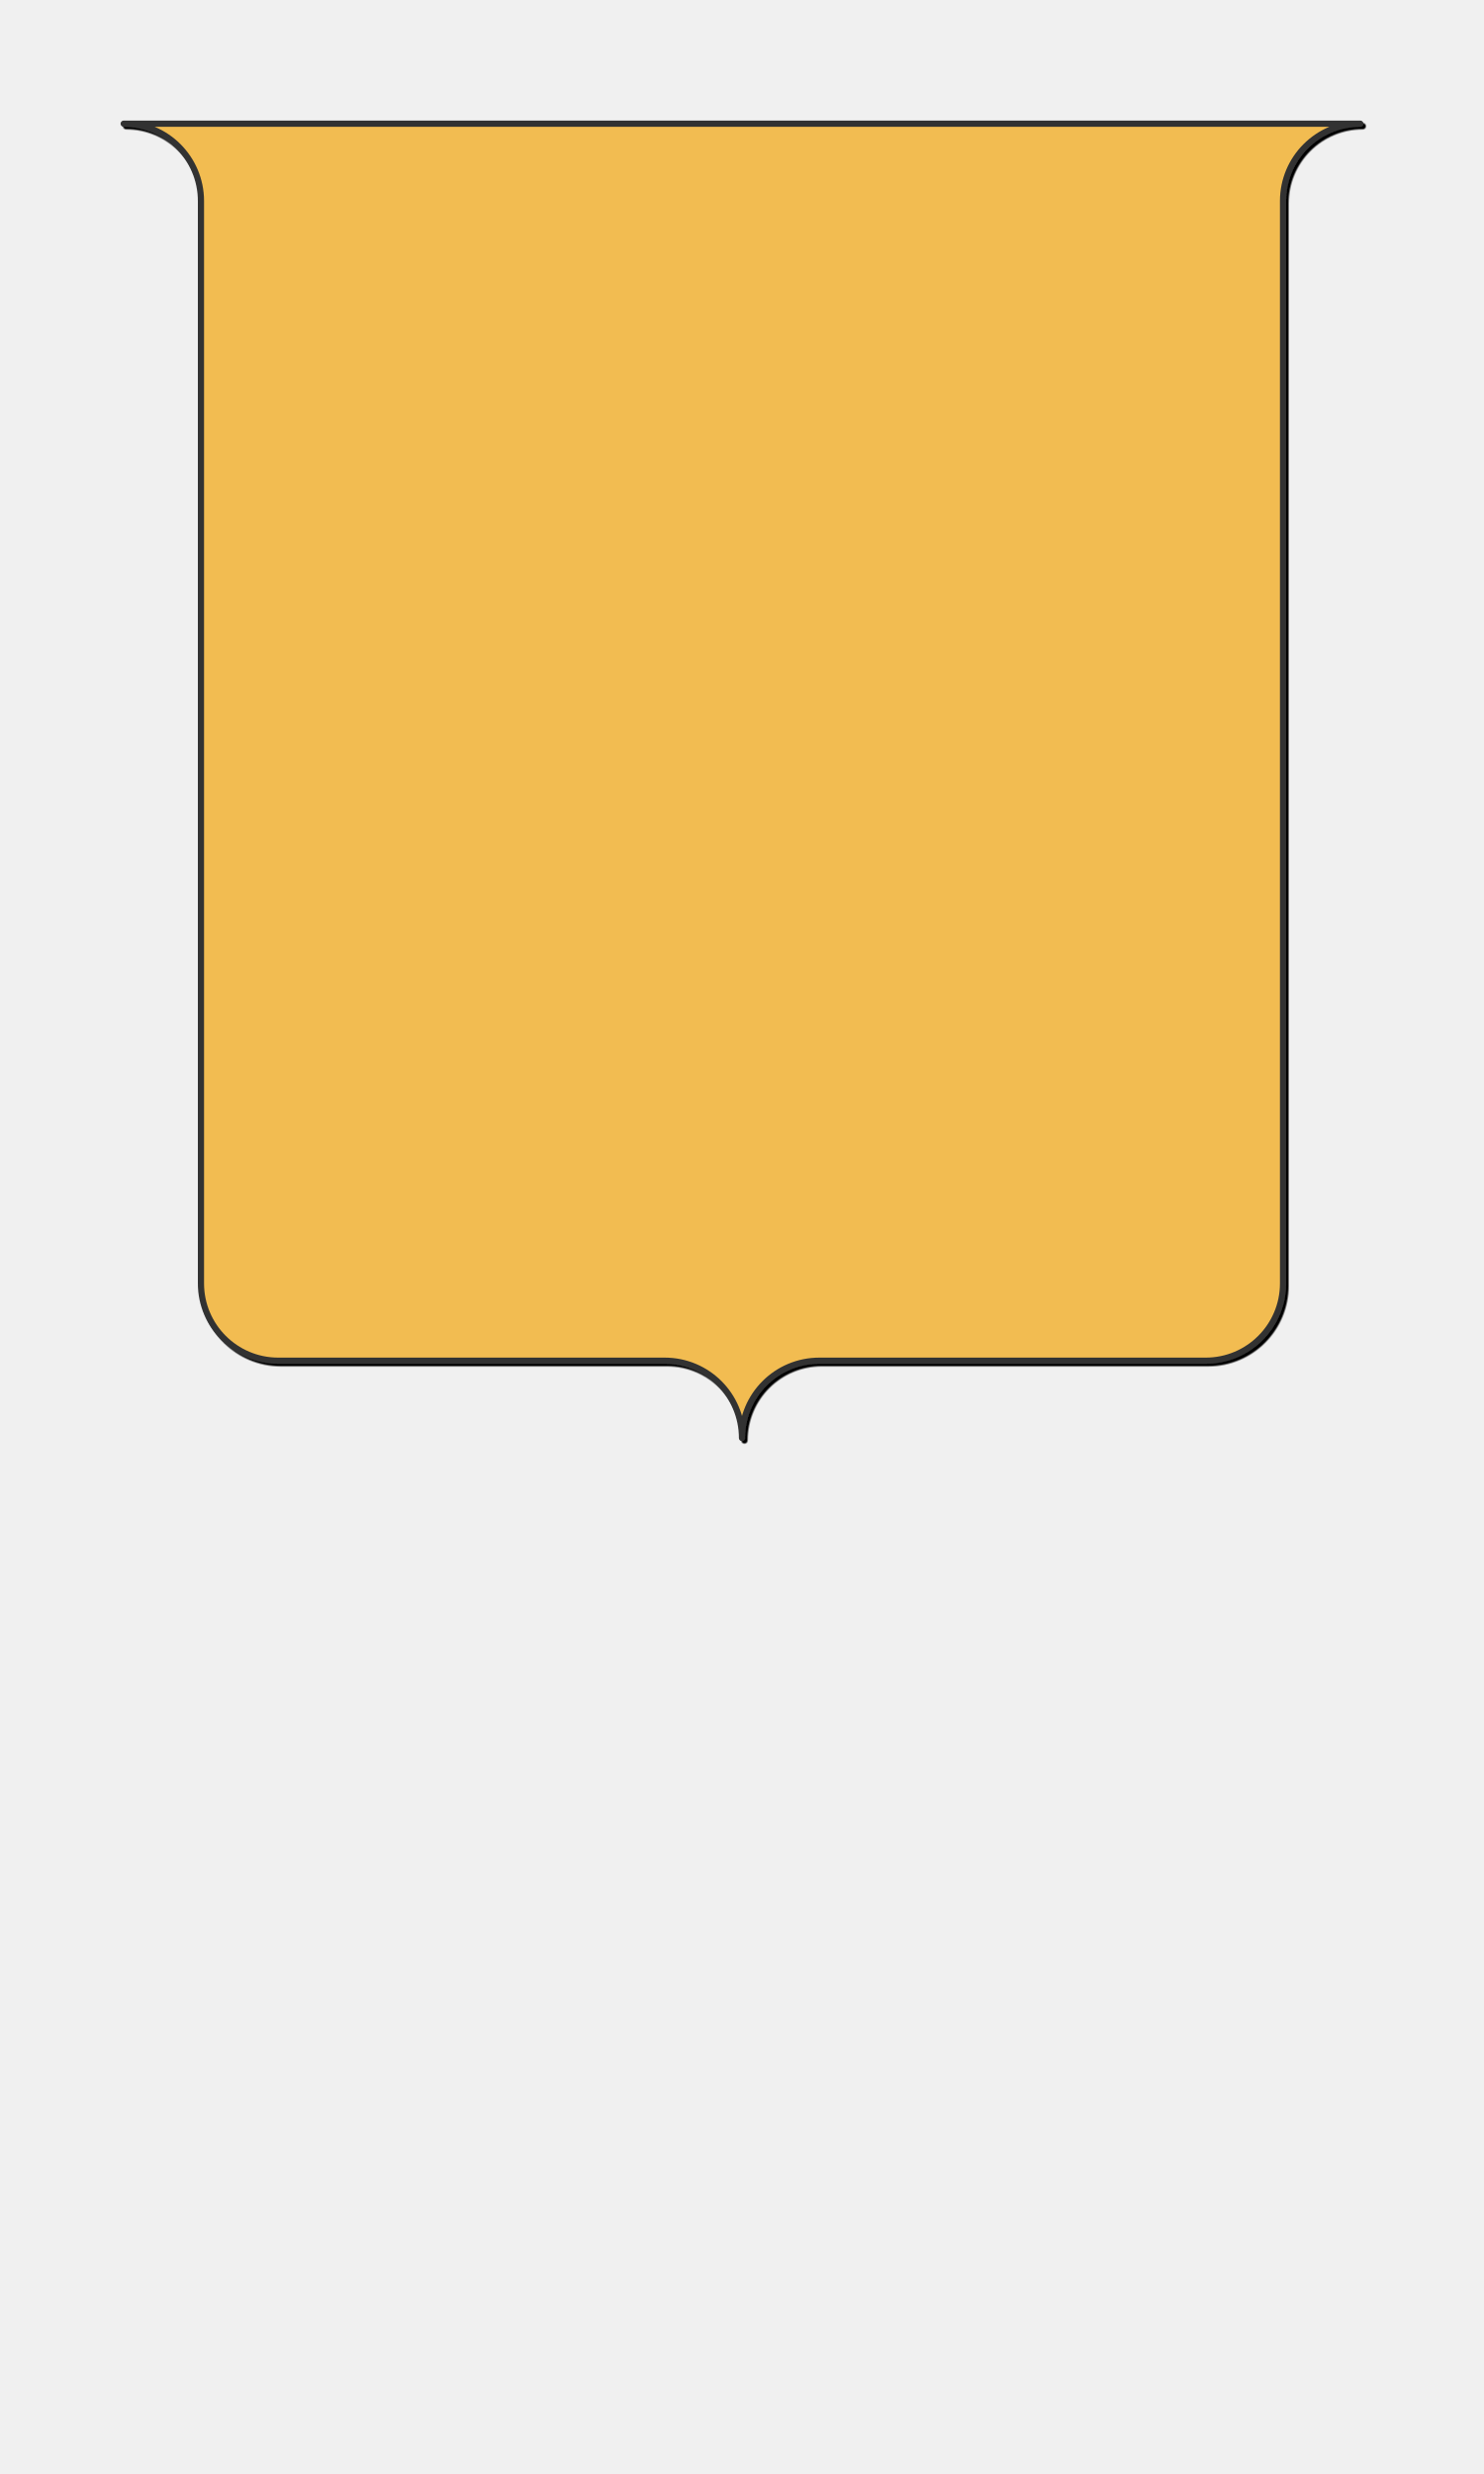
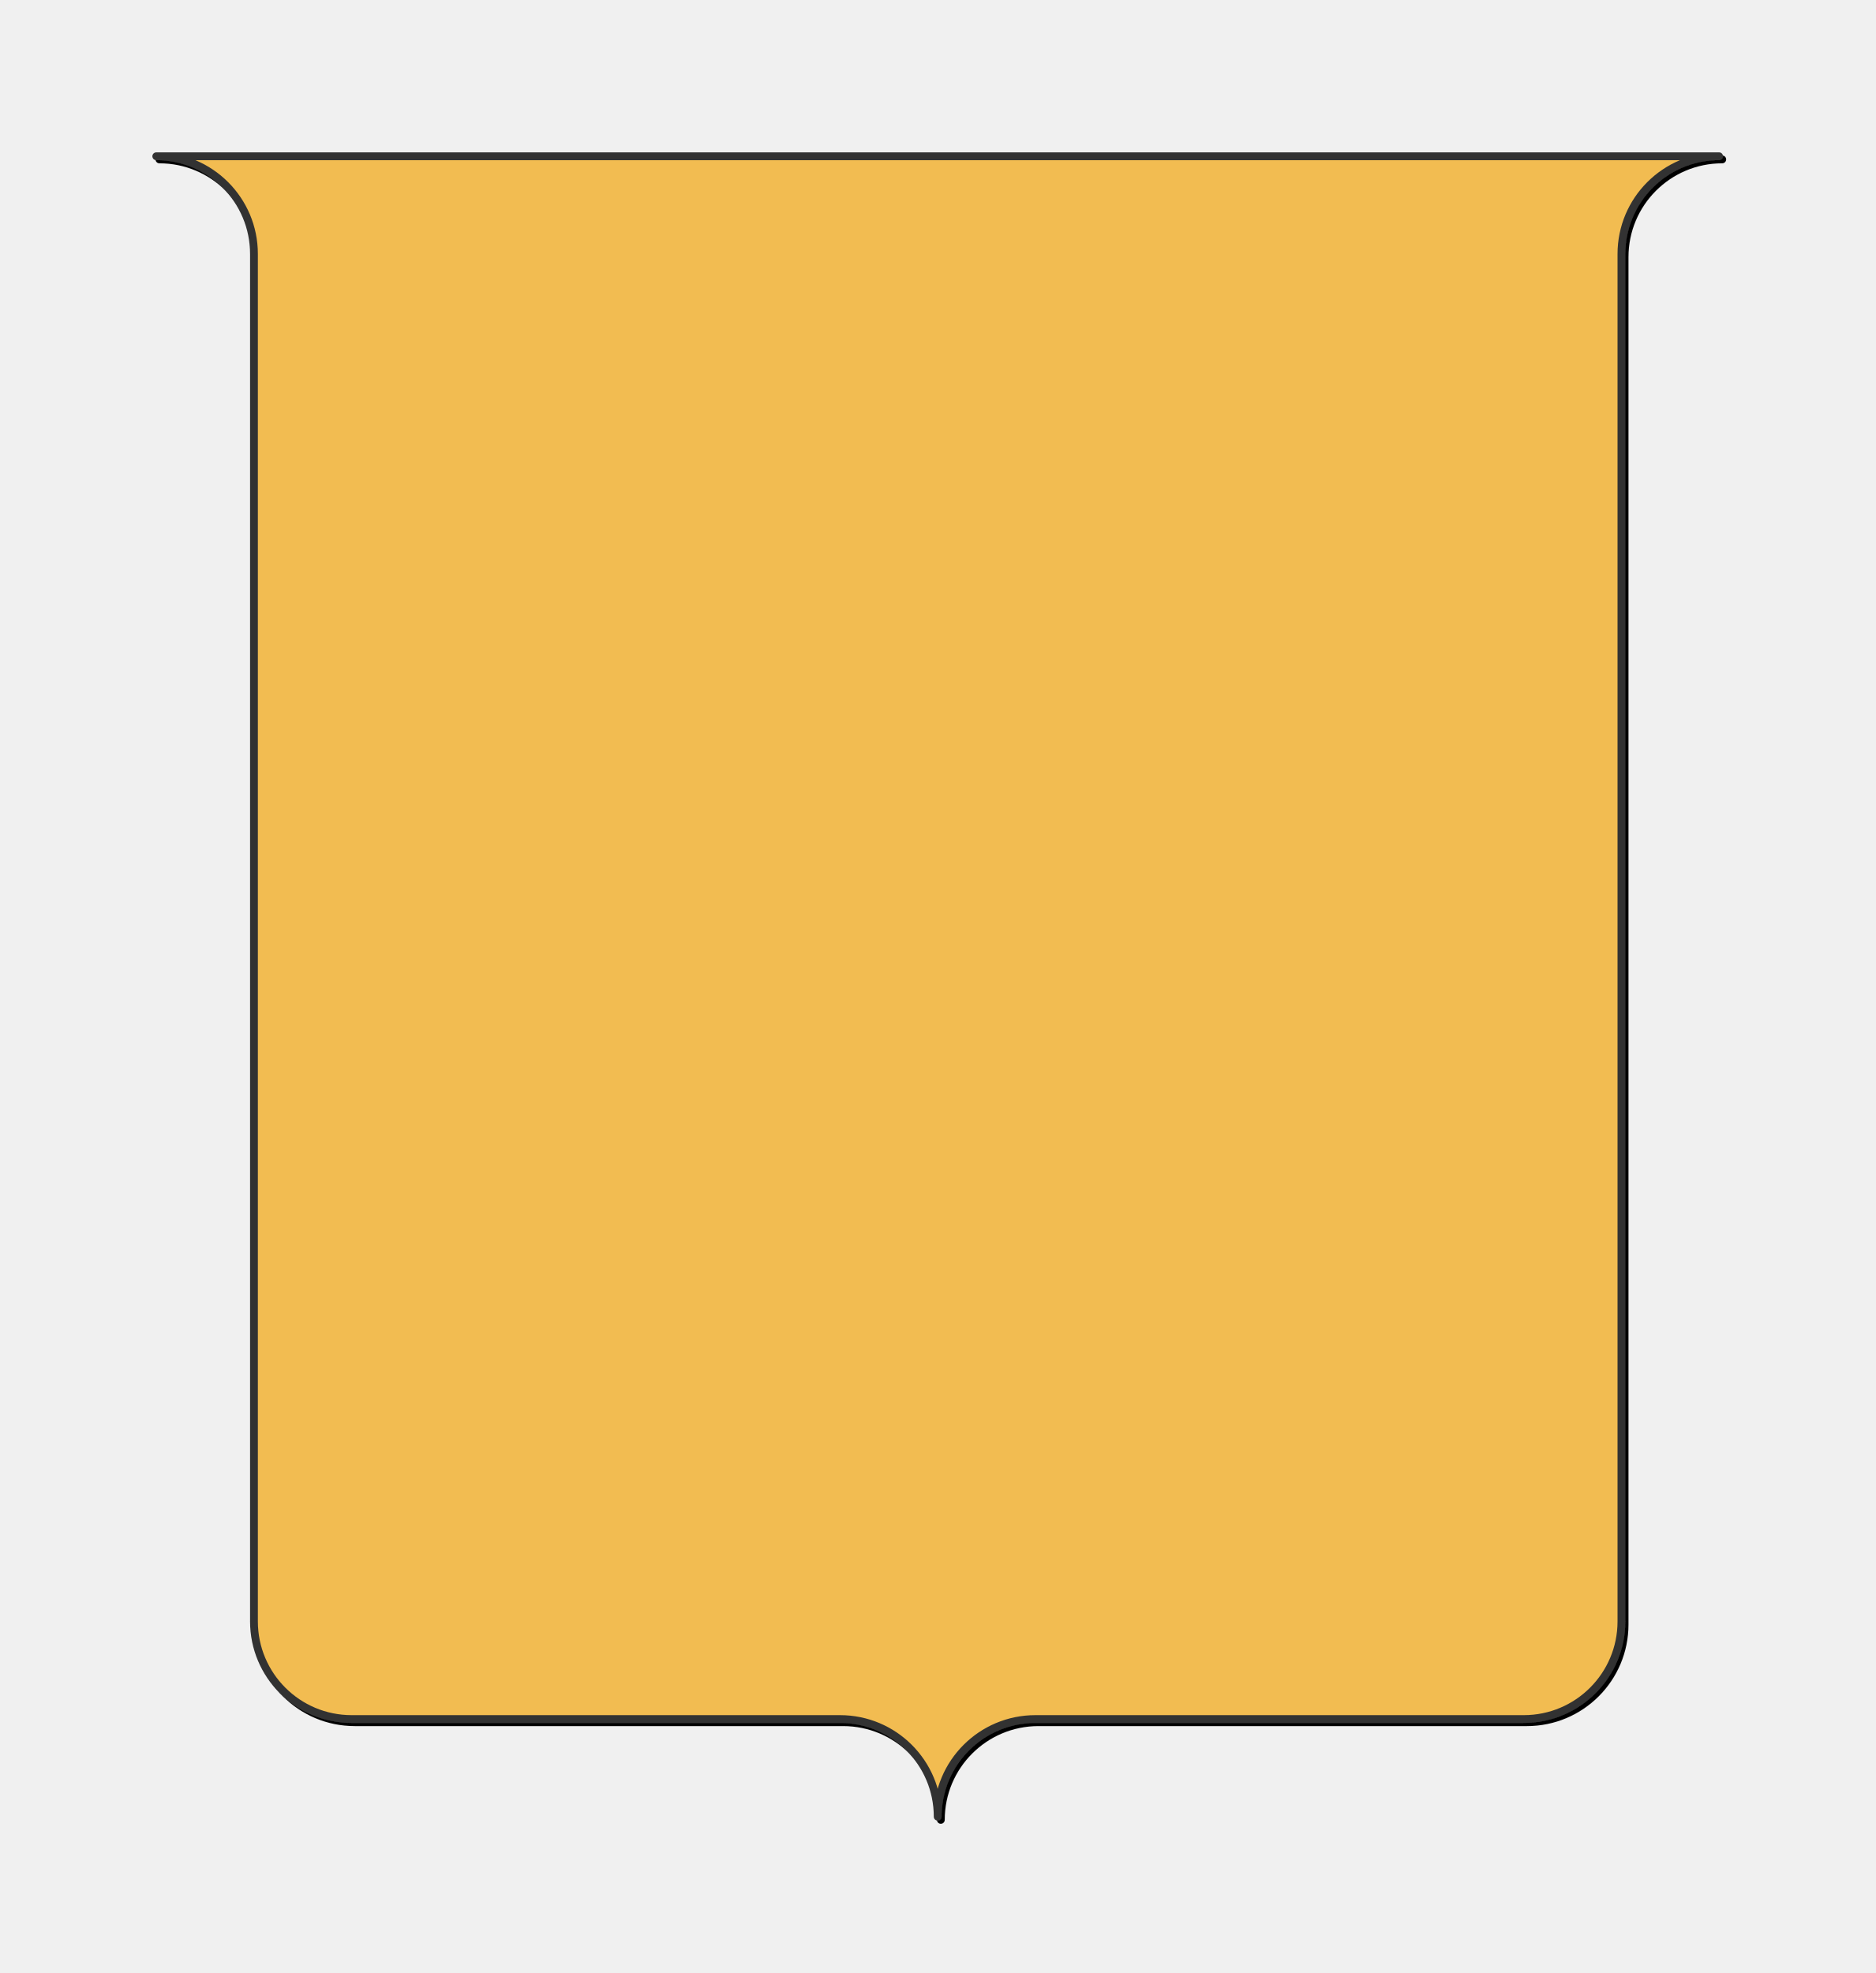
- <svg xmlns="http://www.w3.org/2000/svg" preserveAspectRatio="xMidYMin slice" viewBox="0 0 120 200">
+ <svg xmlns="http://www.w3.org/2000/svg" preserveAspectRatio="xMidYMin slice" viewBox="0 0 120 126.25">
  <g filter="url(#a)" transform="translate(10 10)">
    <defs>
      <filter height="200%" id="a" width="200%" x="-20%" y="-20%">
        <feOffset dx=".2" dy=".2" in="SourceAlpha" result="offsetOut" />
        <feGaussianBlur in="offsetOut" result="blurOut" />
        <feBlend in2="blurOut" in="SourceGraphic" />
      </filter>
    </defs>
    <defs>
      <clipPath id="b">
        <path d="M50 0h50a6.25 6.25 0 0 0-6.25 6.25v87.5A6.25 6.25 0 0 1 87.5 100H56.25a6.25 6.25 0 0 0-6.25 6.25 6.25 6.25 0 0 0-6.25-6.25H12.5a6.25 6.25 0 0 1-6.25-6.25V6.25A6.25 6.25 0 0 0 0 0h50z" fill="#fff" />
      </clipPath>
    </defs>
    <g clip-path="url(#b)">
      <path d="M50 0h50a6.25 6.25 0 0 0-6.25 6.25v87.5A6.25 6.25 0 0 1 87.5 100H56.25a6.25 6.25 0 0 0-6.25 6.25 6.25 6.25 0 0 0-6.25-6.25H12.5a6.25 6.25 0 0 1-6.25-6.25V6.25A6.25 6.25 0 0 0 0 0h50z" fill="#f0f0f0" />
      <path fill="#f2bc51" d="M-500-500H600V600H-500z" style="pointer-events:visiblePainted;cursor:pointer" />
    </g>
    <path d="M50 0h50a6.25 6.25 0 0 0-6.25 6.25v87.5A6.25 6.25 0 0 1 87.5 100H56.25a6.25 6.25 0 0 0-6.25 6.25 6.25 6.25 0 0 0-6.25-6.25H12.5a6.25 6.25 0 0 1-6.25-6.25V6.25A6.25 6.25 0 0 0 0 0h50z" fill="none" stroke-linecap="round" stroke-linejoin="round" stroke-width=".5" stroke="#333" />
  </g>
</svg>
